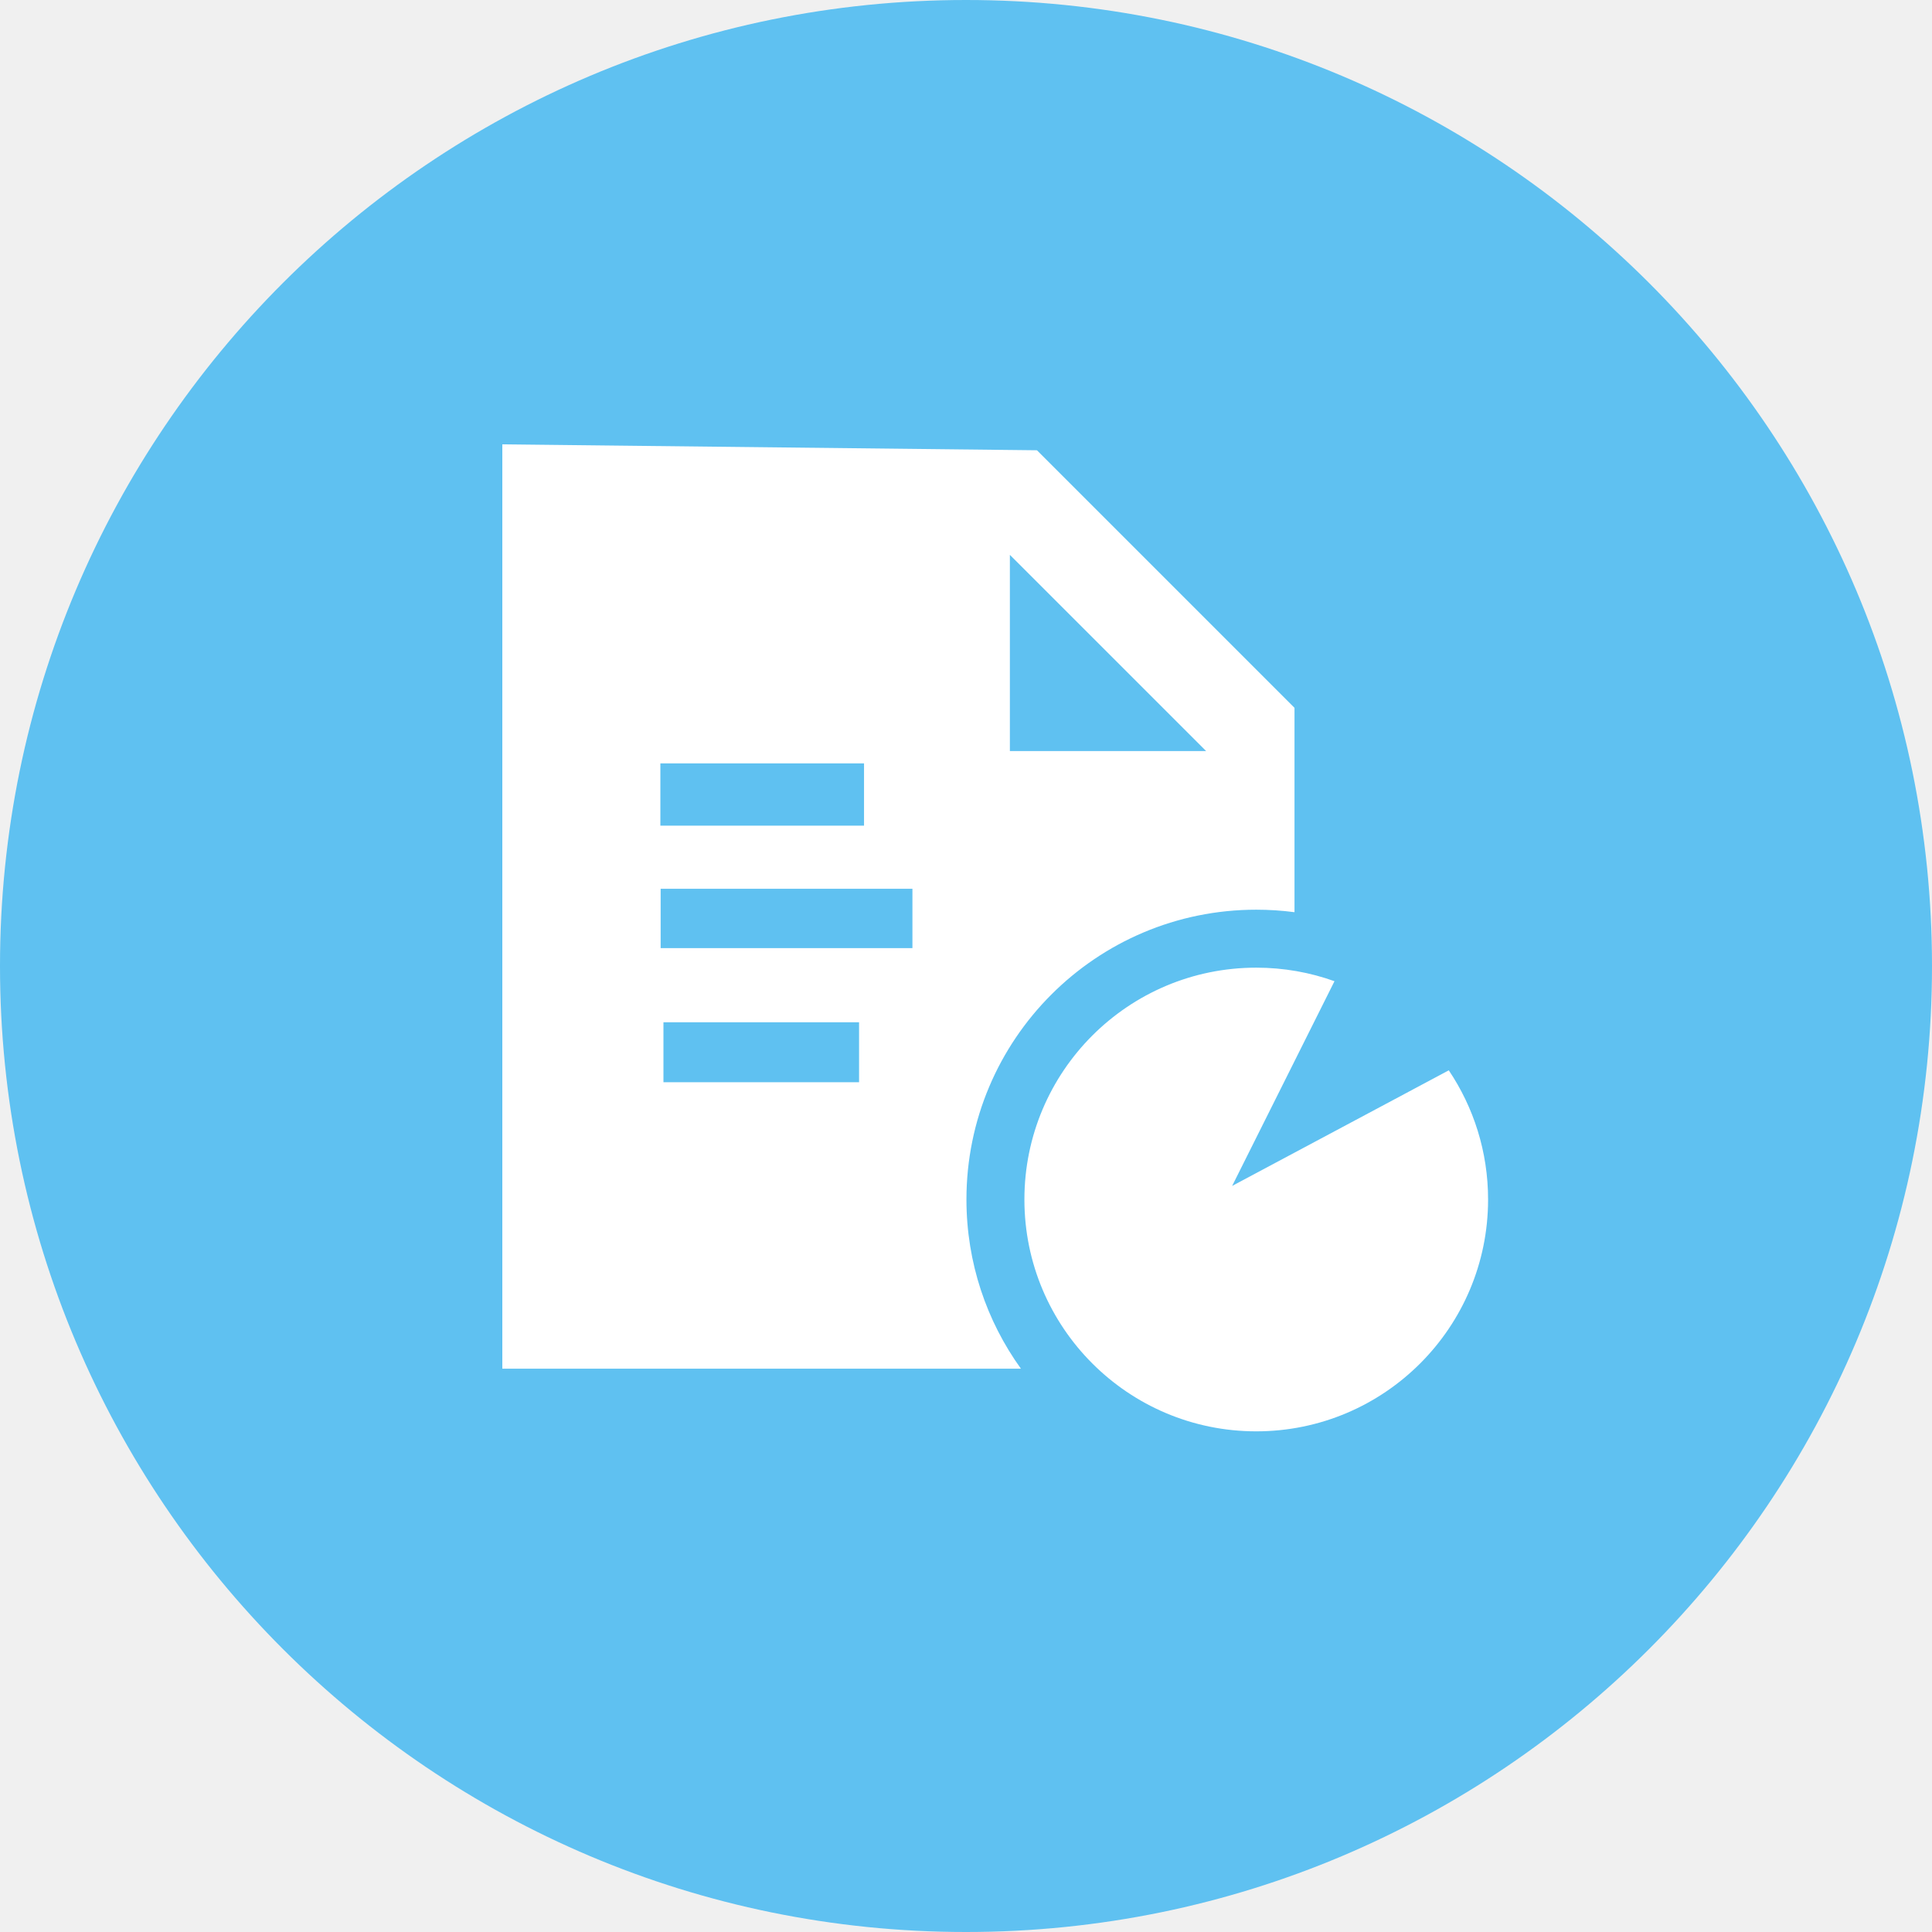
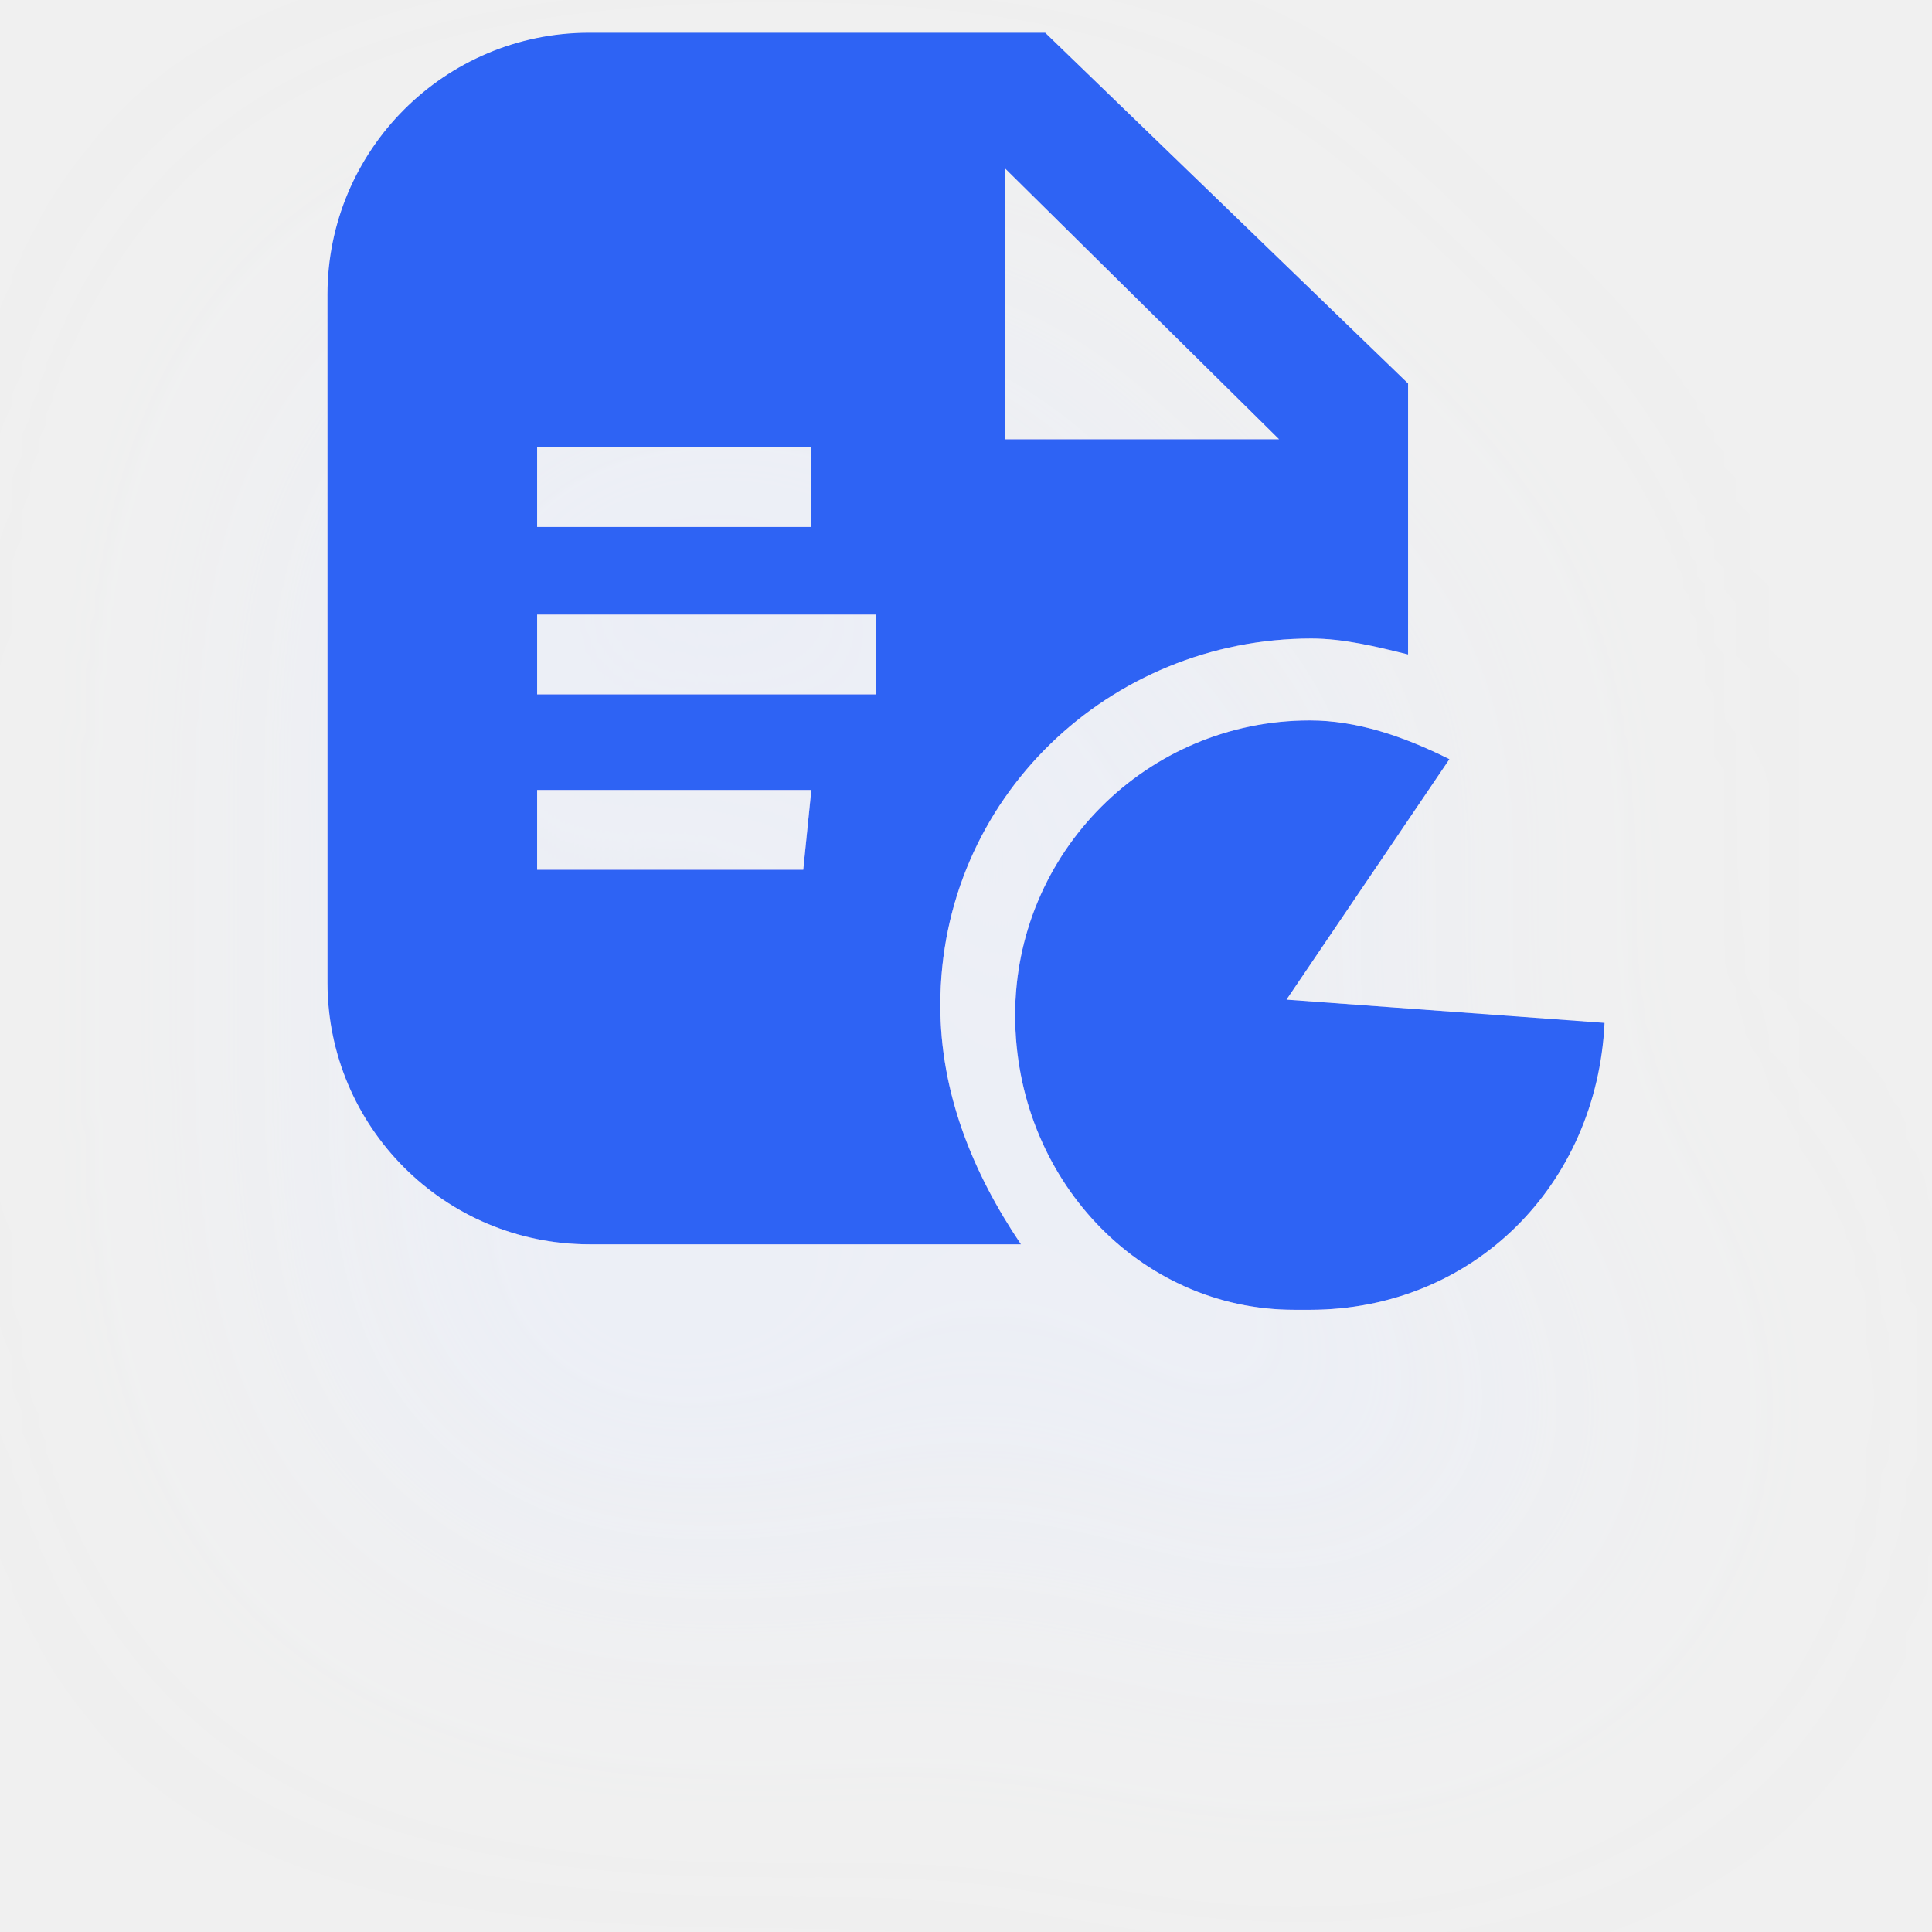
- <svg xmlns="http://www.w3.org/2000/svg" width="100px" height="100px" viewBox="0 0 100 100" version="1.1">
-   <defs />
+ <svg xmlns="http://www.w3.org/2000/svg" width="59px" height="59px" viewBox="0 0 59 59" version="1.1">
+   <defs>
+     <filter x="-50.0%" y="-26.9%" width="200.0%" height="200.0%" filterUnits="objectBoundingBox" id="filter-1">
+       <feOffset dx="0" dy="9" in="SourceAlpha" result="shadowOffsetOuter1" />
+       <feGaussianBlur stdDeviation="5" in="shadowOffsetOuter1" result="shadowBlurOuter1" />
+       <feColorMatrix values="0 0 0 0 0.796   0 0 0 0 0.847   0 0 0 0 0.992  0 0 0 0.5 0" type="matrix" in="shadowBlurOuter1" result="shadowMatrixOuter1" />
+       <feMerge>
+         <feMergeNode in="shadowMatrixOuter1" />
+         <feMergeNode in="SourceGraphic" />
+       </feMerge>
+     </filter>
+   </defs>
  <g id="Page-1" stroke="none" stroke-width="1" fill="none" fill-rule="evenodd">
-     <g id="公司信息-2-copy-7" transform="translate(-99, -672)">
-       <g id="Group-2" transform="translate(99, 672)">
-         <circle id="Oval-3-Copy-8" fill="#5FC1F1" cx="50" cy="50" r="50" />
-         <path d="M67.003,47.215 C66.355,47.13 65.694,47.086 65.023,47.086 C56.739,47.086 50.023,53.802 50.023,62.086 C50.023,65.354 51.068,68.378 52.842,70.842 L26,70.842 L26,23 L53.672,23.306 L67.003,36.637 L67.003,47.215 Z M52.271,28.719 L52.271,38.875 L62.429,38.875 L52.271,28.719 Z M34.181,39.512 L34.181,42.737 L44.722,42.737 L44.722,39.512 L34.181,39.512 Z M34.195,46.002 L34.195,49.075 L47.227,49.075 L47.227,46.002 L34.195,46.002 Z M34.34,52.912 L34.34,56.017 L44.465,56.017 L44.465,52.912 L34.34,52.912 Z M65.023,74.086 C58.395,74.086 53.023,68.713 53.023,62.086 C53.023,55.459 58.395,50.086 65.023,50.086 C66.444,50.086 67.808,50.333 69.073,50.787 L63.775,61.384 L74.989,55.4 C76.273,57.31 77.023,59.611 77.023,62.086 C77.023,68.713 71.65,74.086 65.023,74.086 Z" id="Combined-Shape" fill="#FFFFFF" />
+     <g id="会员卡-普通会员-copy-5" transform="translate(-346, -611)" fill="#2F63F4" fill-rule="nonzero">
+       <g id="business" filter="url(#filter-1)" transform="translate(356, 612)">
+         <path d="M30.045,18.5 C31.03,18.5 32.015,18.743 33,18.987 L33,10.711 L21.918,0 L8,0 C3.582,8.11624501e-16 -5.41083001e-16,3.582 0,8 L0,29 C-1.42102658e-15,33.418 3.582,37 8,37 L21.179,37 C19.701,34.809 18.716,32.375 18.716,29.697 C18.716,23.368 23.888,18.5 30.045,18.5 Z M20.687,4.138 L29.06,12.414 L20.687,12.414 L20.687,4.138 Z M6.403,12.658 L14.776,12.658 L14.776,15.092 L6.403,15.092 L6.403,12.658 Z M14.53,25.559 L6.403,25.559 L6.403,23.125 L14.776,23.125 L14.53,25.559 Z M16.746,20.204 L6.403,20.204 L6.403,17.77 L16.746,17.77 L16.746,20.204 Z" id="Shape" />
+         <path d="M29.289,29.526 L34.263,22.184 C32.842,21.474 31.421,21 30,21 C25.026,21 21,25.026 21,30 C21,34.974 24.789,39 29.526,39 L30,39 C34.974,39 38.763,35.211 39,30.237 L29.289,29.526 Z" id="Shape" />
      </g>
    </g>
  </g>
</svg>
